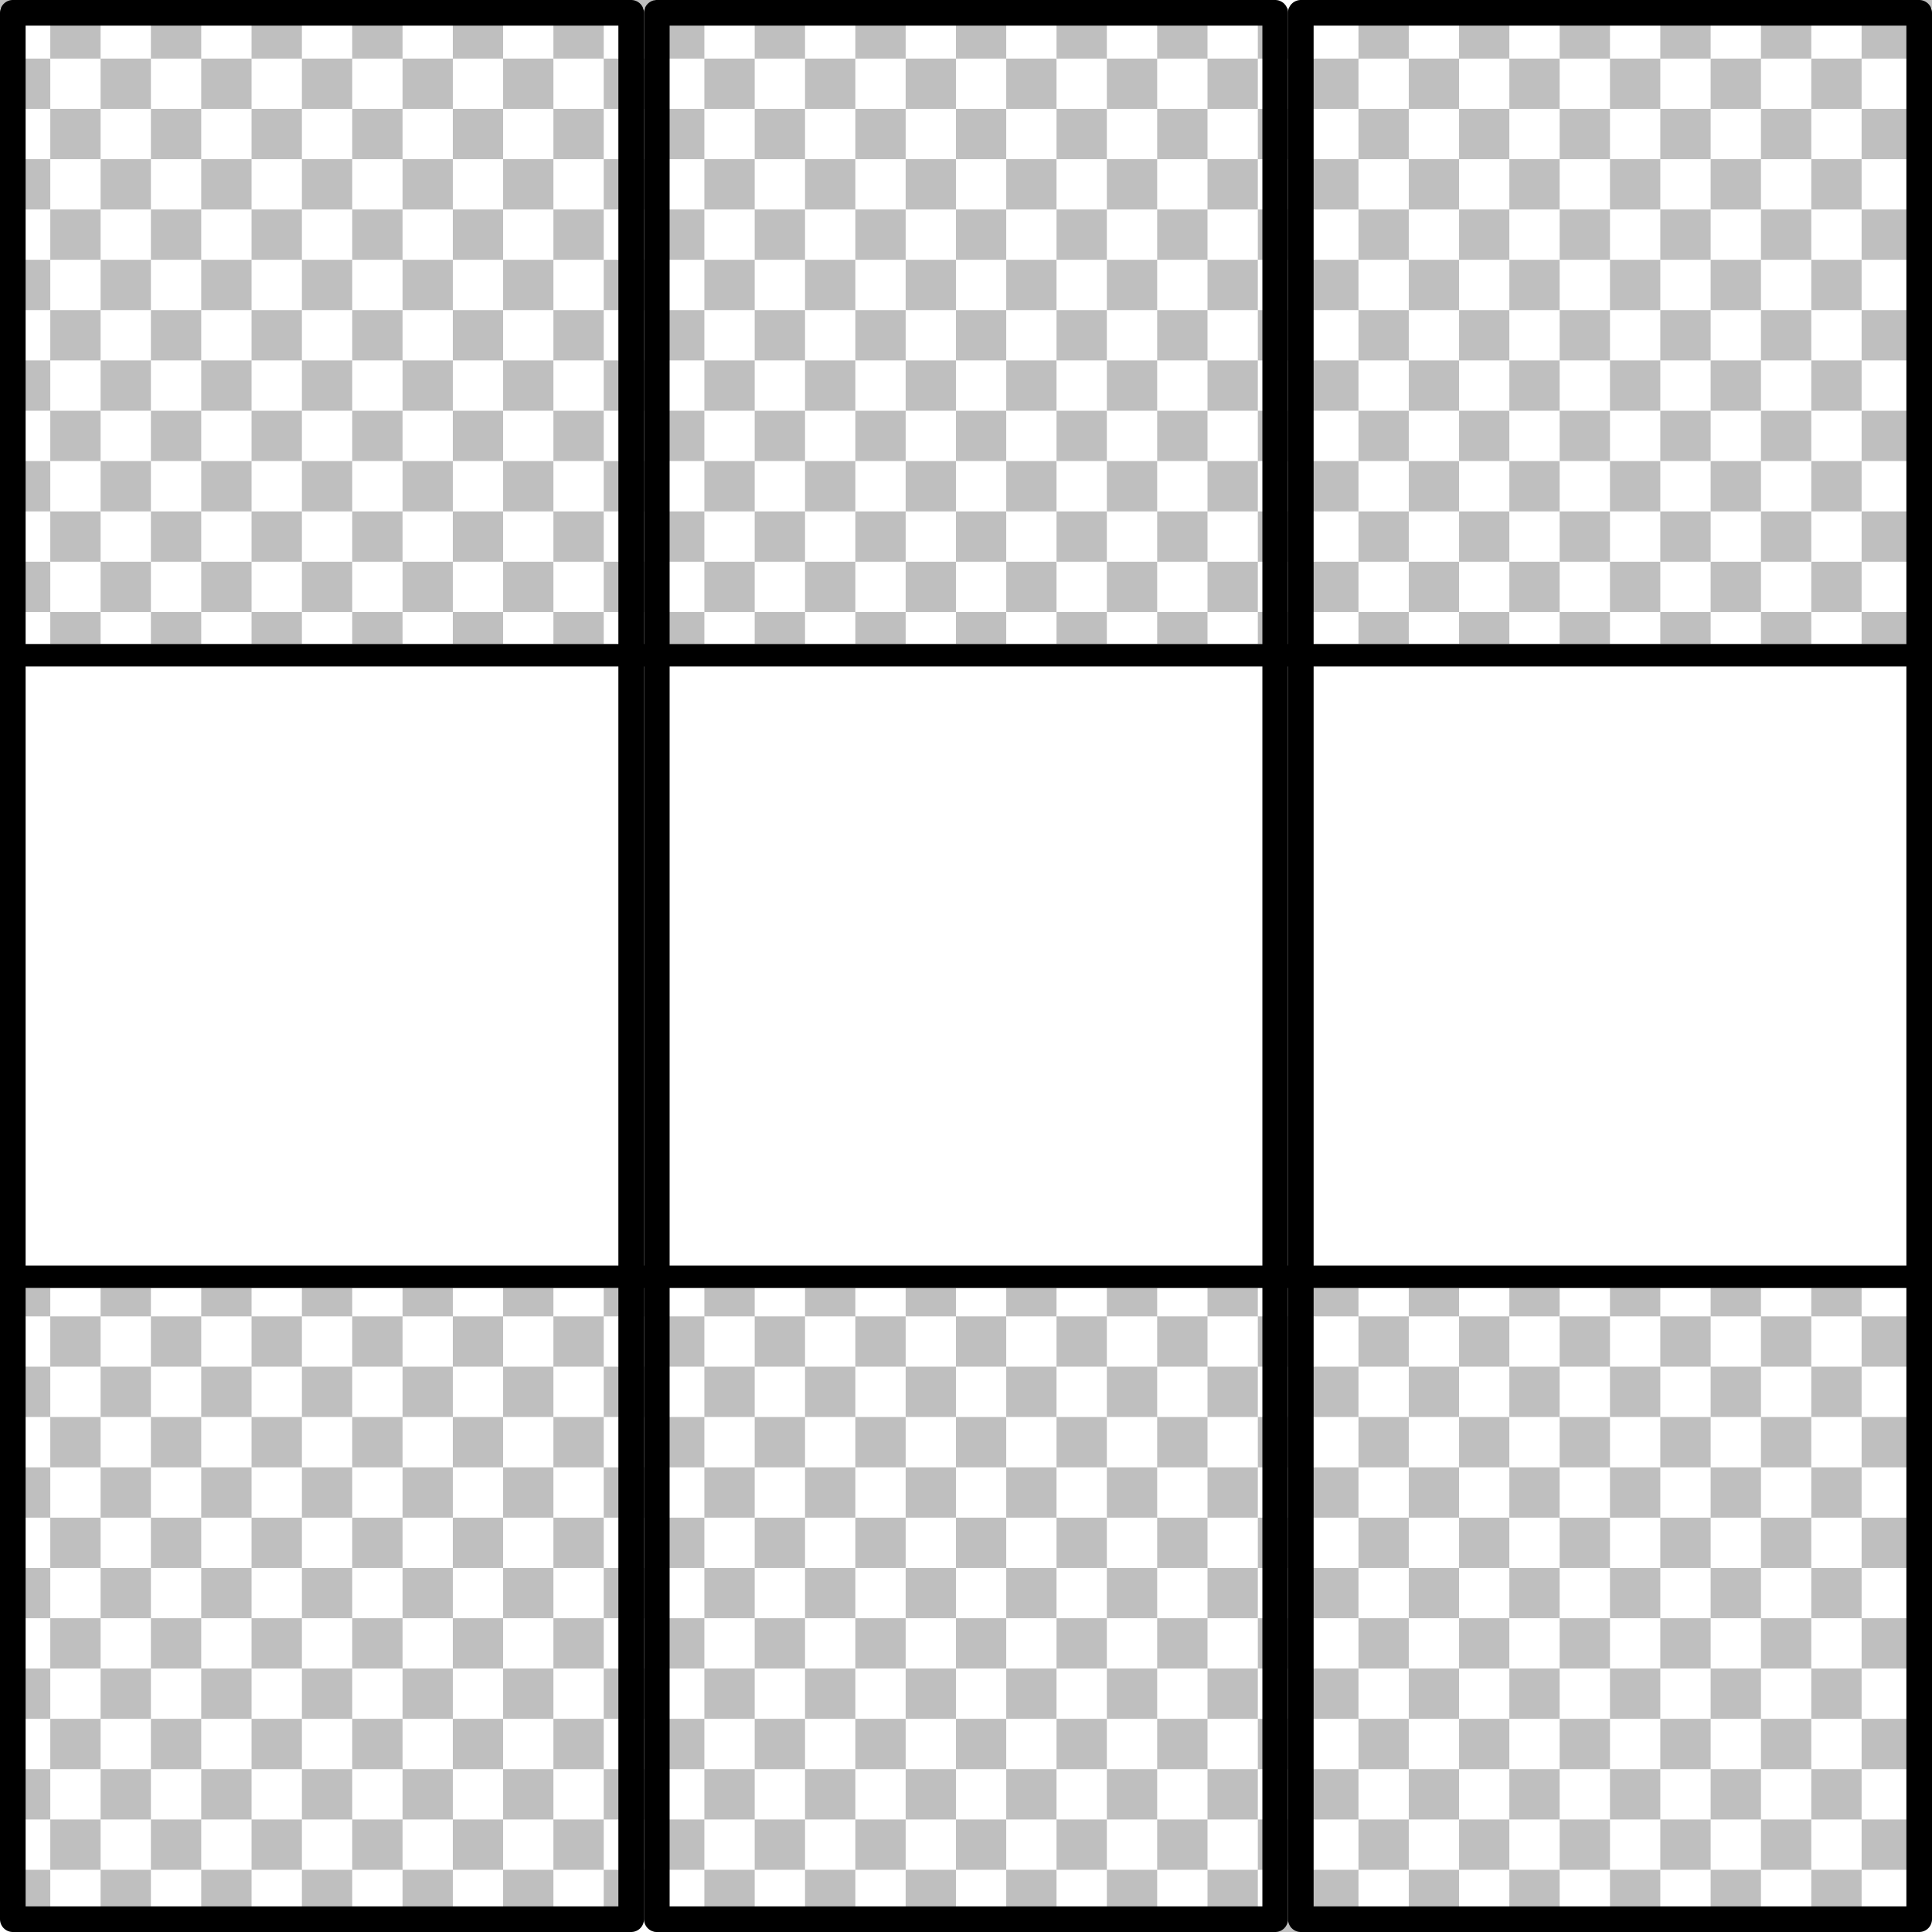
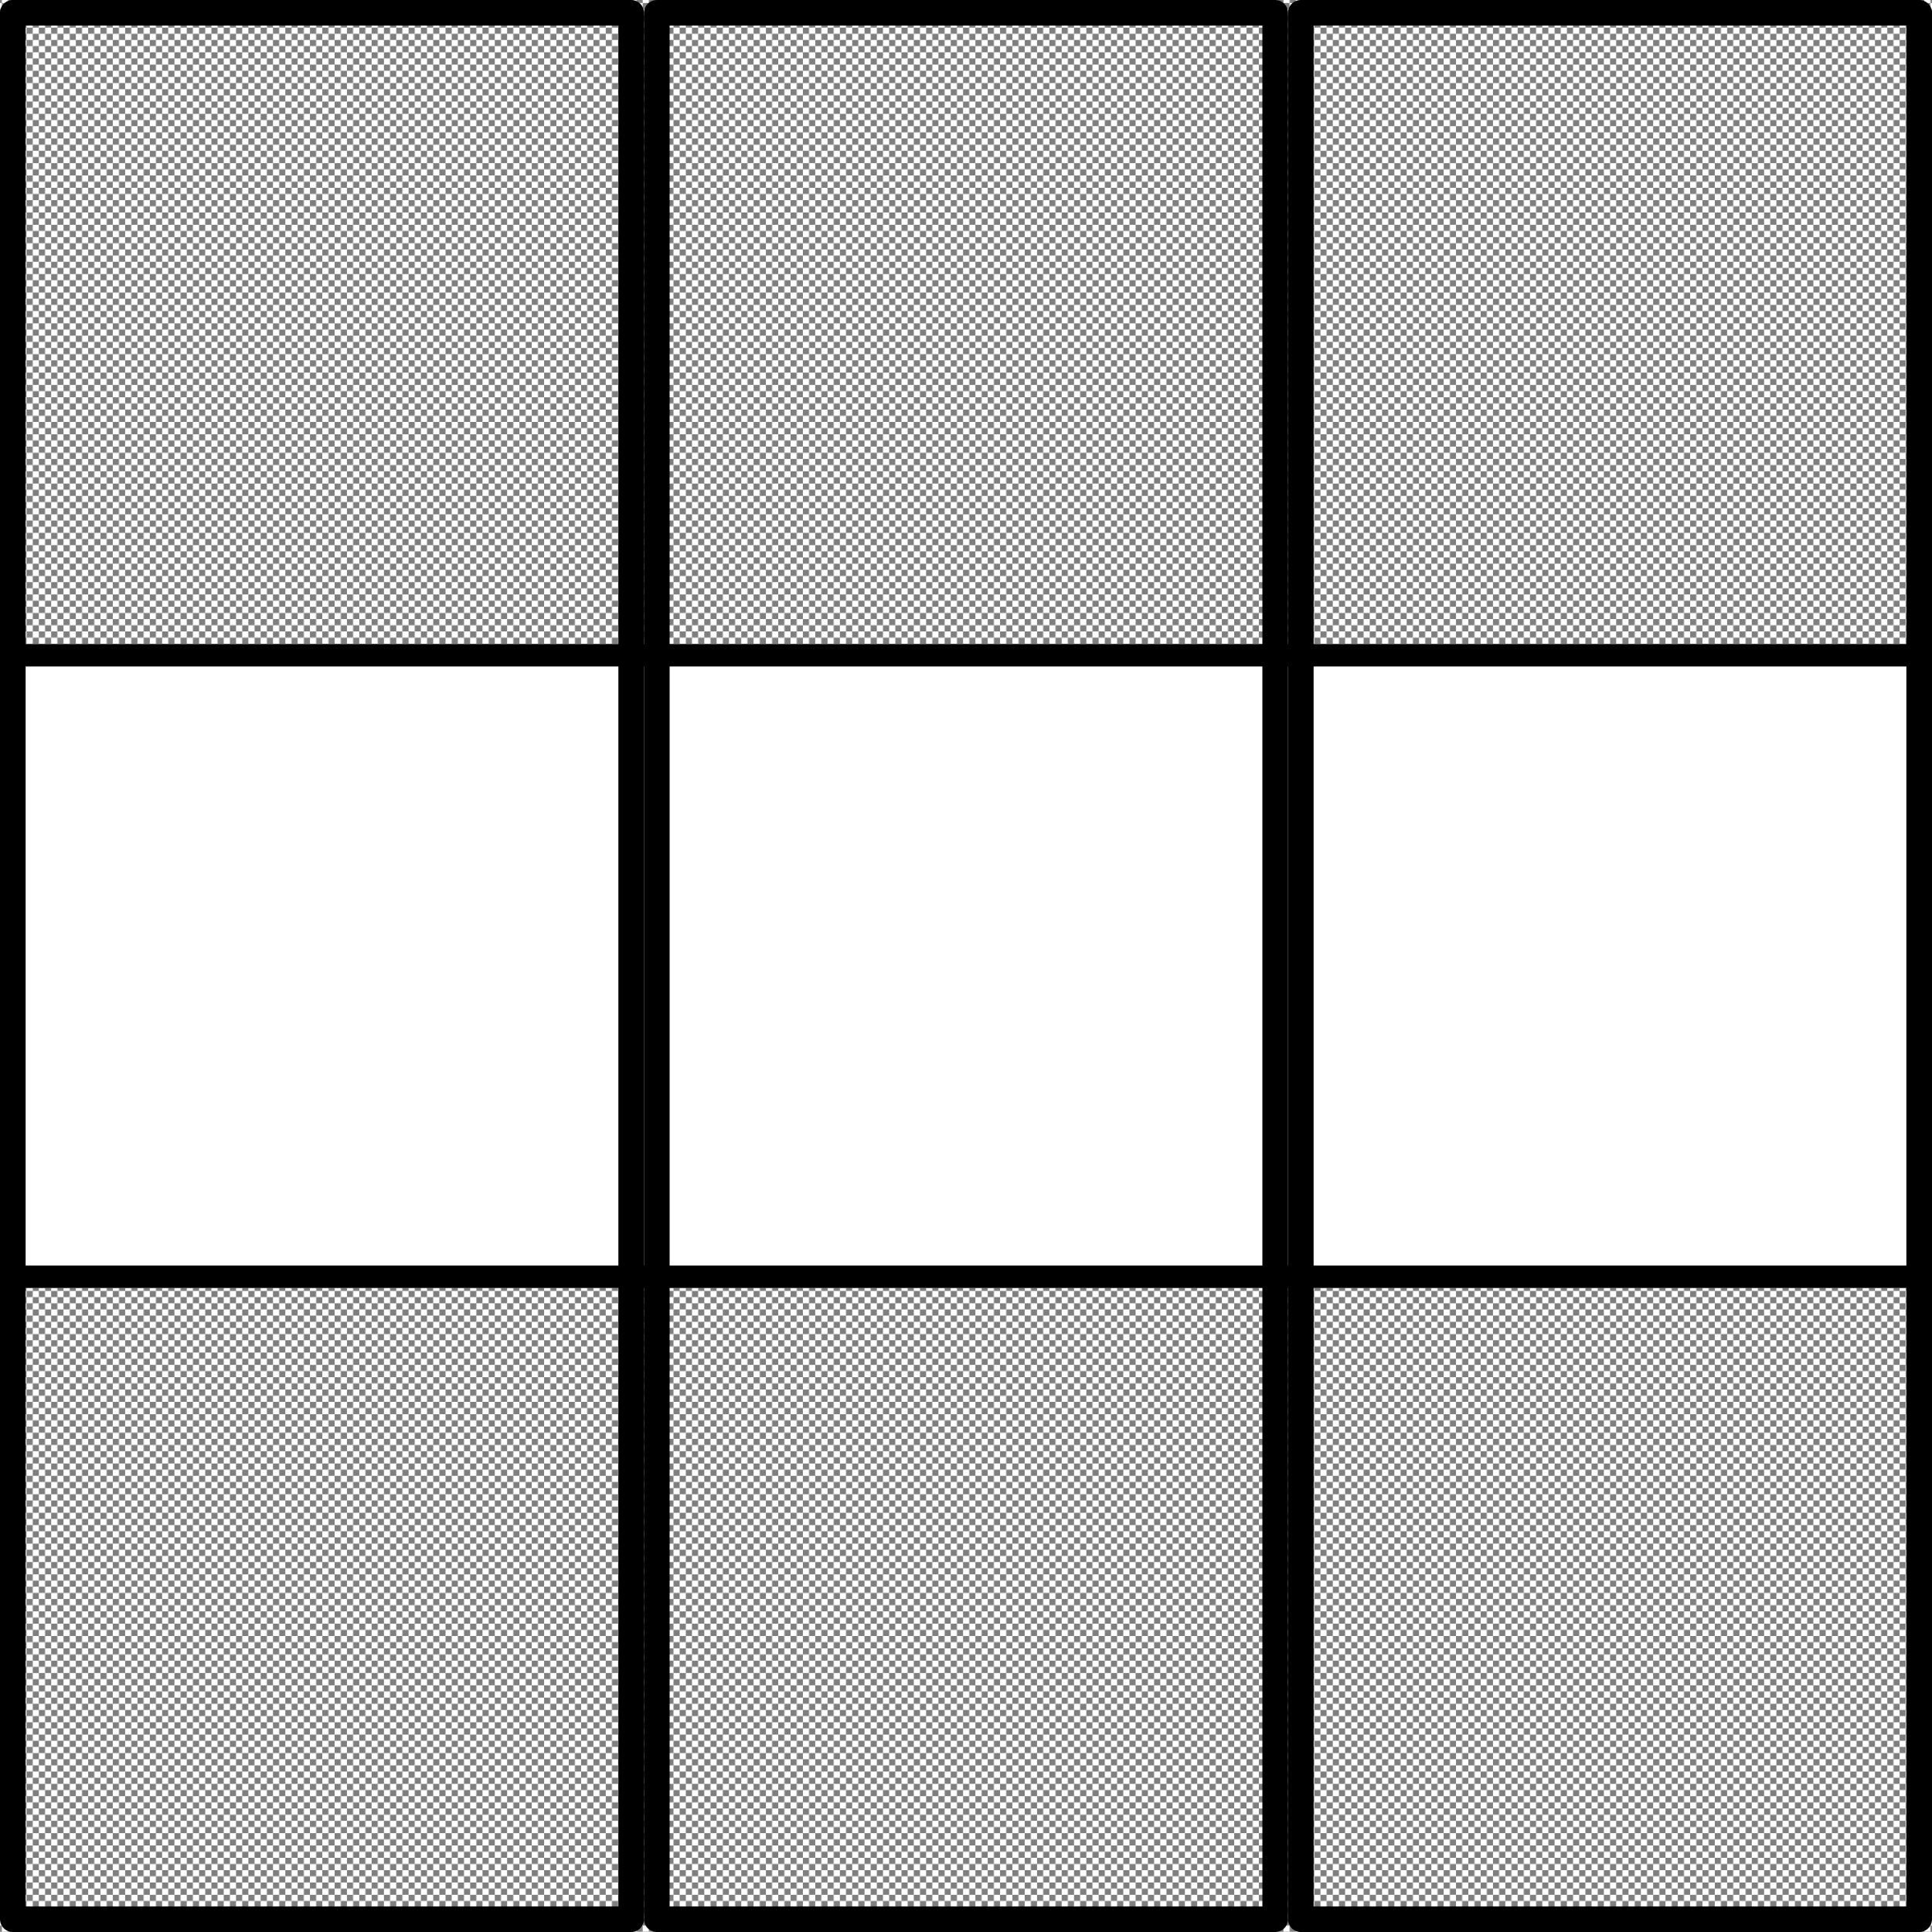
- <svg xmlns="http://www.w3.org/2000/svg" width="384" height="384" viewBox="0 0 384 384" id="svg4874" version="1.1">
+ <svg xmlns="http://www.w3.org/2000/svg" xmlns:xlink="http://www.w3.org/1999/xlink" width="384" height="384" viewBox="0 0 384 384" id="svg4874" version="1.1">
  <defs id="defs4876">
+     <pattern xlink:href="#Checkerboard" id="pattern8906" patternTransform="matrix(1.224631,0,0,1.224631,169.3785,700.7922)" />
    <pattern id="Checkerboard" patternTransform="translate(0,0) scale(10,10)" height="2" width="2" patternUnits="userSpaceOnUse">
      <rect id="rect8260" height="1" width="1" y="0" x="0" style="fill:black;stroke:none" />
      <rect id="rect8262" height="1" width="1" y="1" x="1" style="fill:black;stroke:none" />
+     </pattern>
+     <pattern xlink:href="#Checkerboard-8" id="pattern8906-9" patternTransform="matrix(1.224631,0,0,1.224631,169.3785,956.7922)" />
+     <pattern id="Checkerboard-8" patternTransform="translate(0,0) scale(10,10)" height="2" width="2" patternUnits="userSpaceOnUse">
+       <rect id="rect8260-8" height="1" width="1" y="0" x="0" style="fill:black;stroke:none" />
+       <rect id="rect8262-7" height="1" width="1" y="1" x="1" style="fill:black;stroke:none" />
    </pattern>
  </defs>
  <g id="layer1" transform="translate(0,-668.3621)">
    <rect style="opacity:1;fill:none;fill-opacity:1;fill-rule:evenodd;stroke:#000000;stroke-width:5.092;stroke-linecap:round;stroke-linejoin:round;stroke-miterlimit:4;stroke-dasharray:none;stroke-opacity:1" id="rect5441" width="122.908" height="378.908" x="2.546" y="670.908" />
    <rect style="opacity:1;fill:none;fill-opacity:1;fill-rule:evenodd;stroke:#000000;stroke-width:5.092;stroke-linecap:round;stroke-linejoin:round;stroke-miterlimit:4;stroke-dasharray:none;stroke-opacity:1" id="rect5441-2" width="122.908" height="378.908" x="130.546" y="670.908" />
    <rect style="opacity:1;fill:none;fill-opacity:1;fill-rule:evenodd;stroke:#000000;stroke-width:5.092;stroke-linecap:round;stroke-linejoin:round;stroke-miterlimit:4;stroke-dasharray:none;stroke-opacity:1" id="rect5441-2-7" width="122.908" height="378.908" x="258.546" y="670.908" />
    <rect style="opacity:1;fill:none;fill-opacity:1;fill-rule:evenodd;stroke:#000000;stroke-width:4.464;stroke-linecap:round;stroke-linejoin:round;stroke-miterlimit:4;stroke-dasharray:none;stroke-opacity:1" id="rect5473" width="379.535" height="123.536" x="2.232" y="798.594" />
-     <rect style="opacity:0.25;fill:url(#Checkerboard);fill-opacity:1.0;fill-rule:evenodd;stroke:none;stroke-width:5;stroke-linecap:round;stroke-linejoin:round;stroke-miterlimit:4;stroke-dasharray:none;stroke-opacity:1" id="rect5475" width="384" height="128" x="0" y="668.362" />
-     <rect style="opacity:0.25;fill:url(#Checkerboard);fill-opacity:1.0;fill-rule:evenodd;stroke:none;stroke-width:5;stroke-linecap:round;stroke-linejoin:round;stroke-miterlimit:4;stroke-dasharray:none;stroke-opacity:1" id="rect5475-8" width="384" height="128" x="0" y="924.362" />
+     <rect style="opacity:0.5;fill:url(#pattern8906);fill-opacity:1;fill-rule:evenodd;stroke:none;stroke-width:5;stroke-linecap:round;stroke-linejoin:round;stroke-miterlimit:4;stroke-dasharray:none;stroke-opacity:1" id="rect5475" width="384" height="128" x="0" y="668.362" ry="0" />
+     <rect style="opacity:0.5;fill:url(#pattern8906-9);fill-opacity:1;fill-rule:evenodd;stroke:none;stroke-width:5;stroke-linecap:round;stroke-linejoin:round;stroke-miterlimit:4;stroke-dasharray:none;stroke-opacity:1" id="rect5475-3" width="384" height="128" x="0" y="924.362" ry="0" />
  </g>
</svg>
